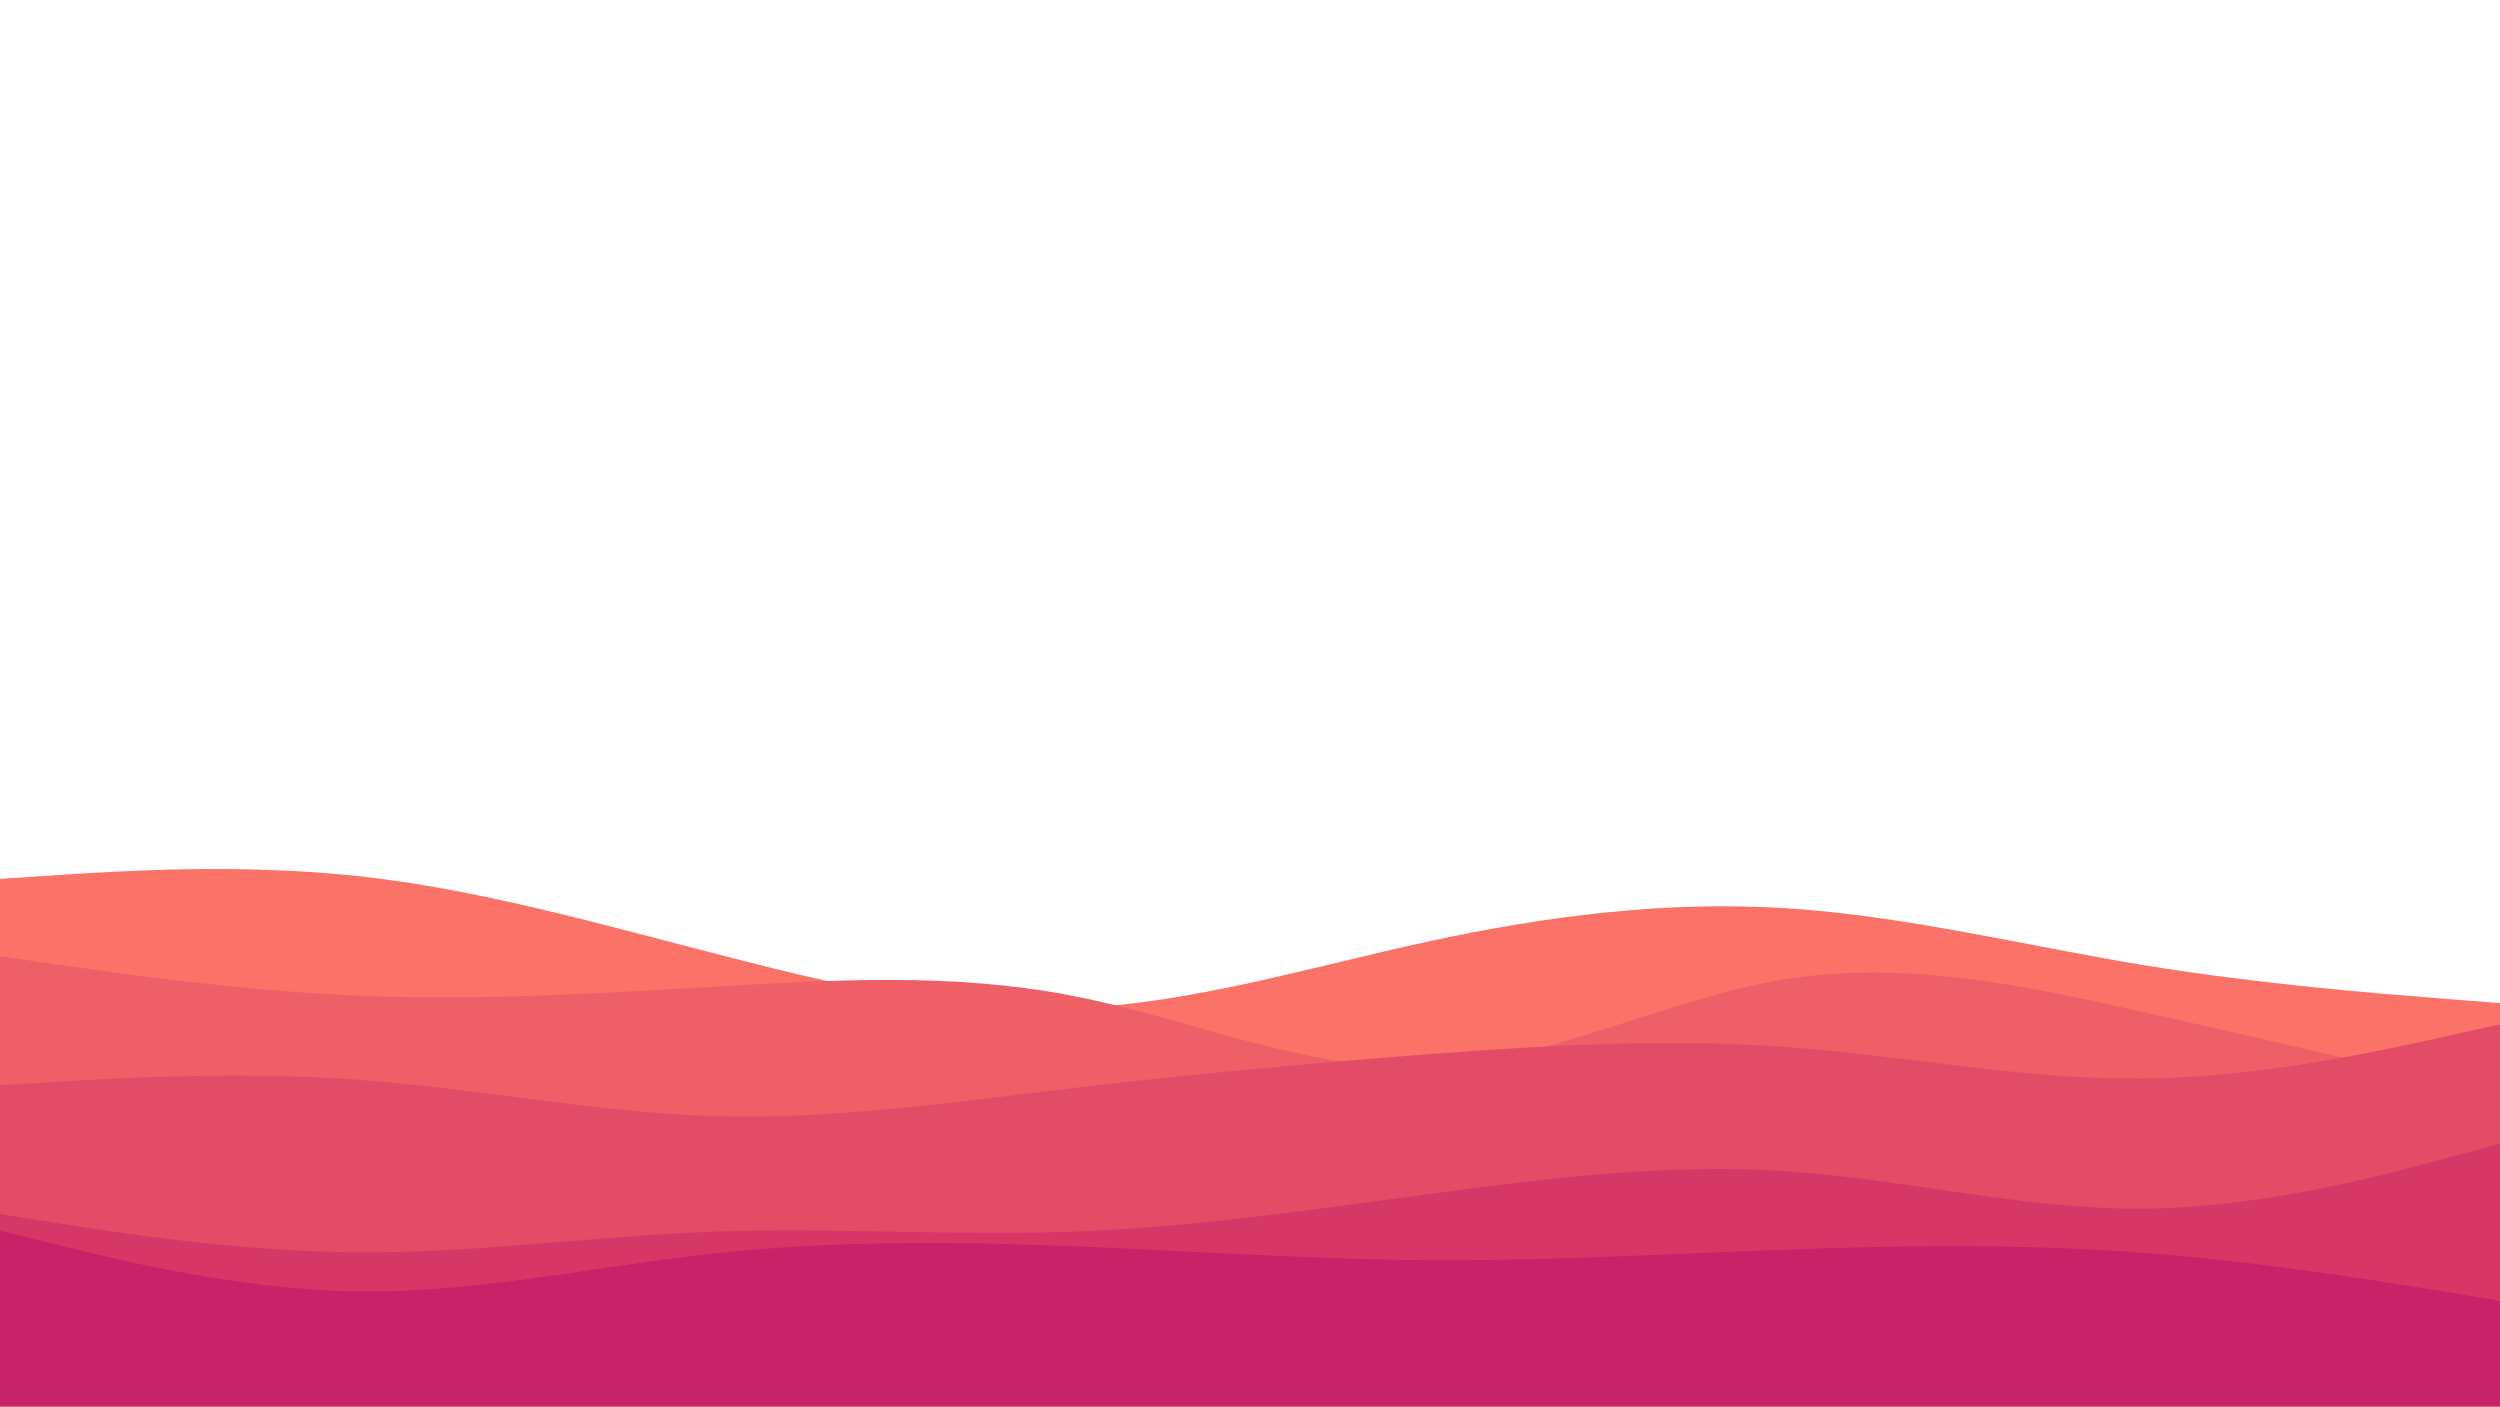
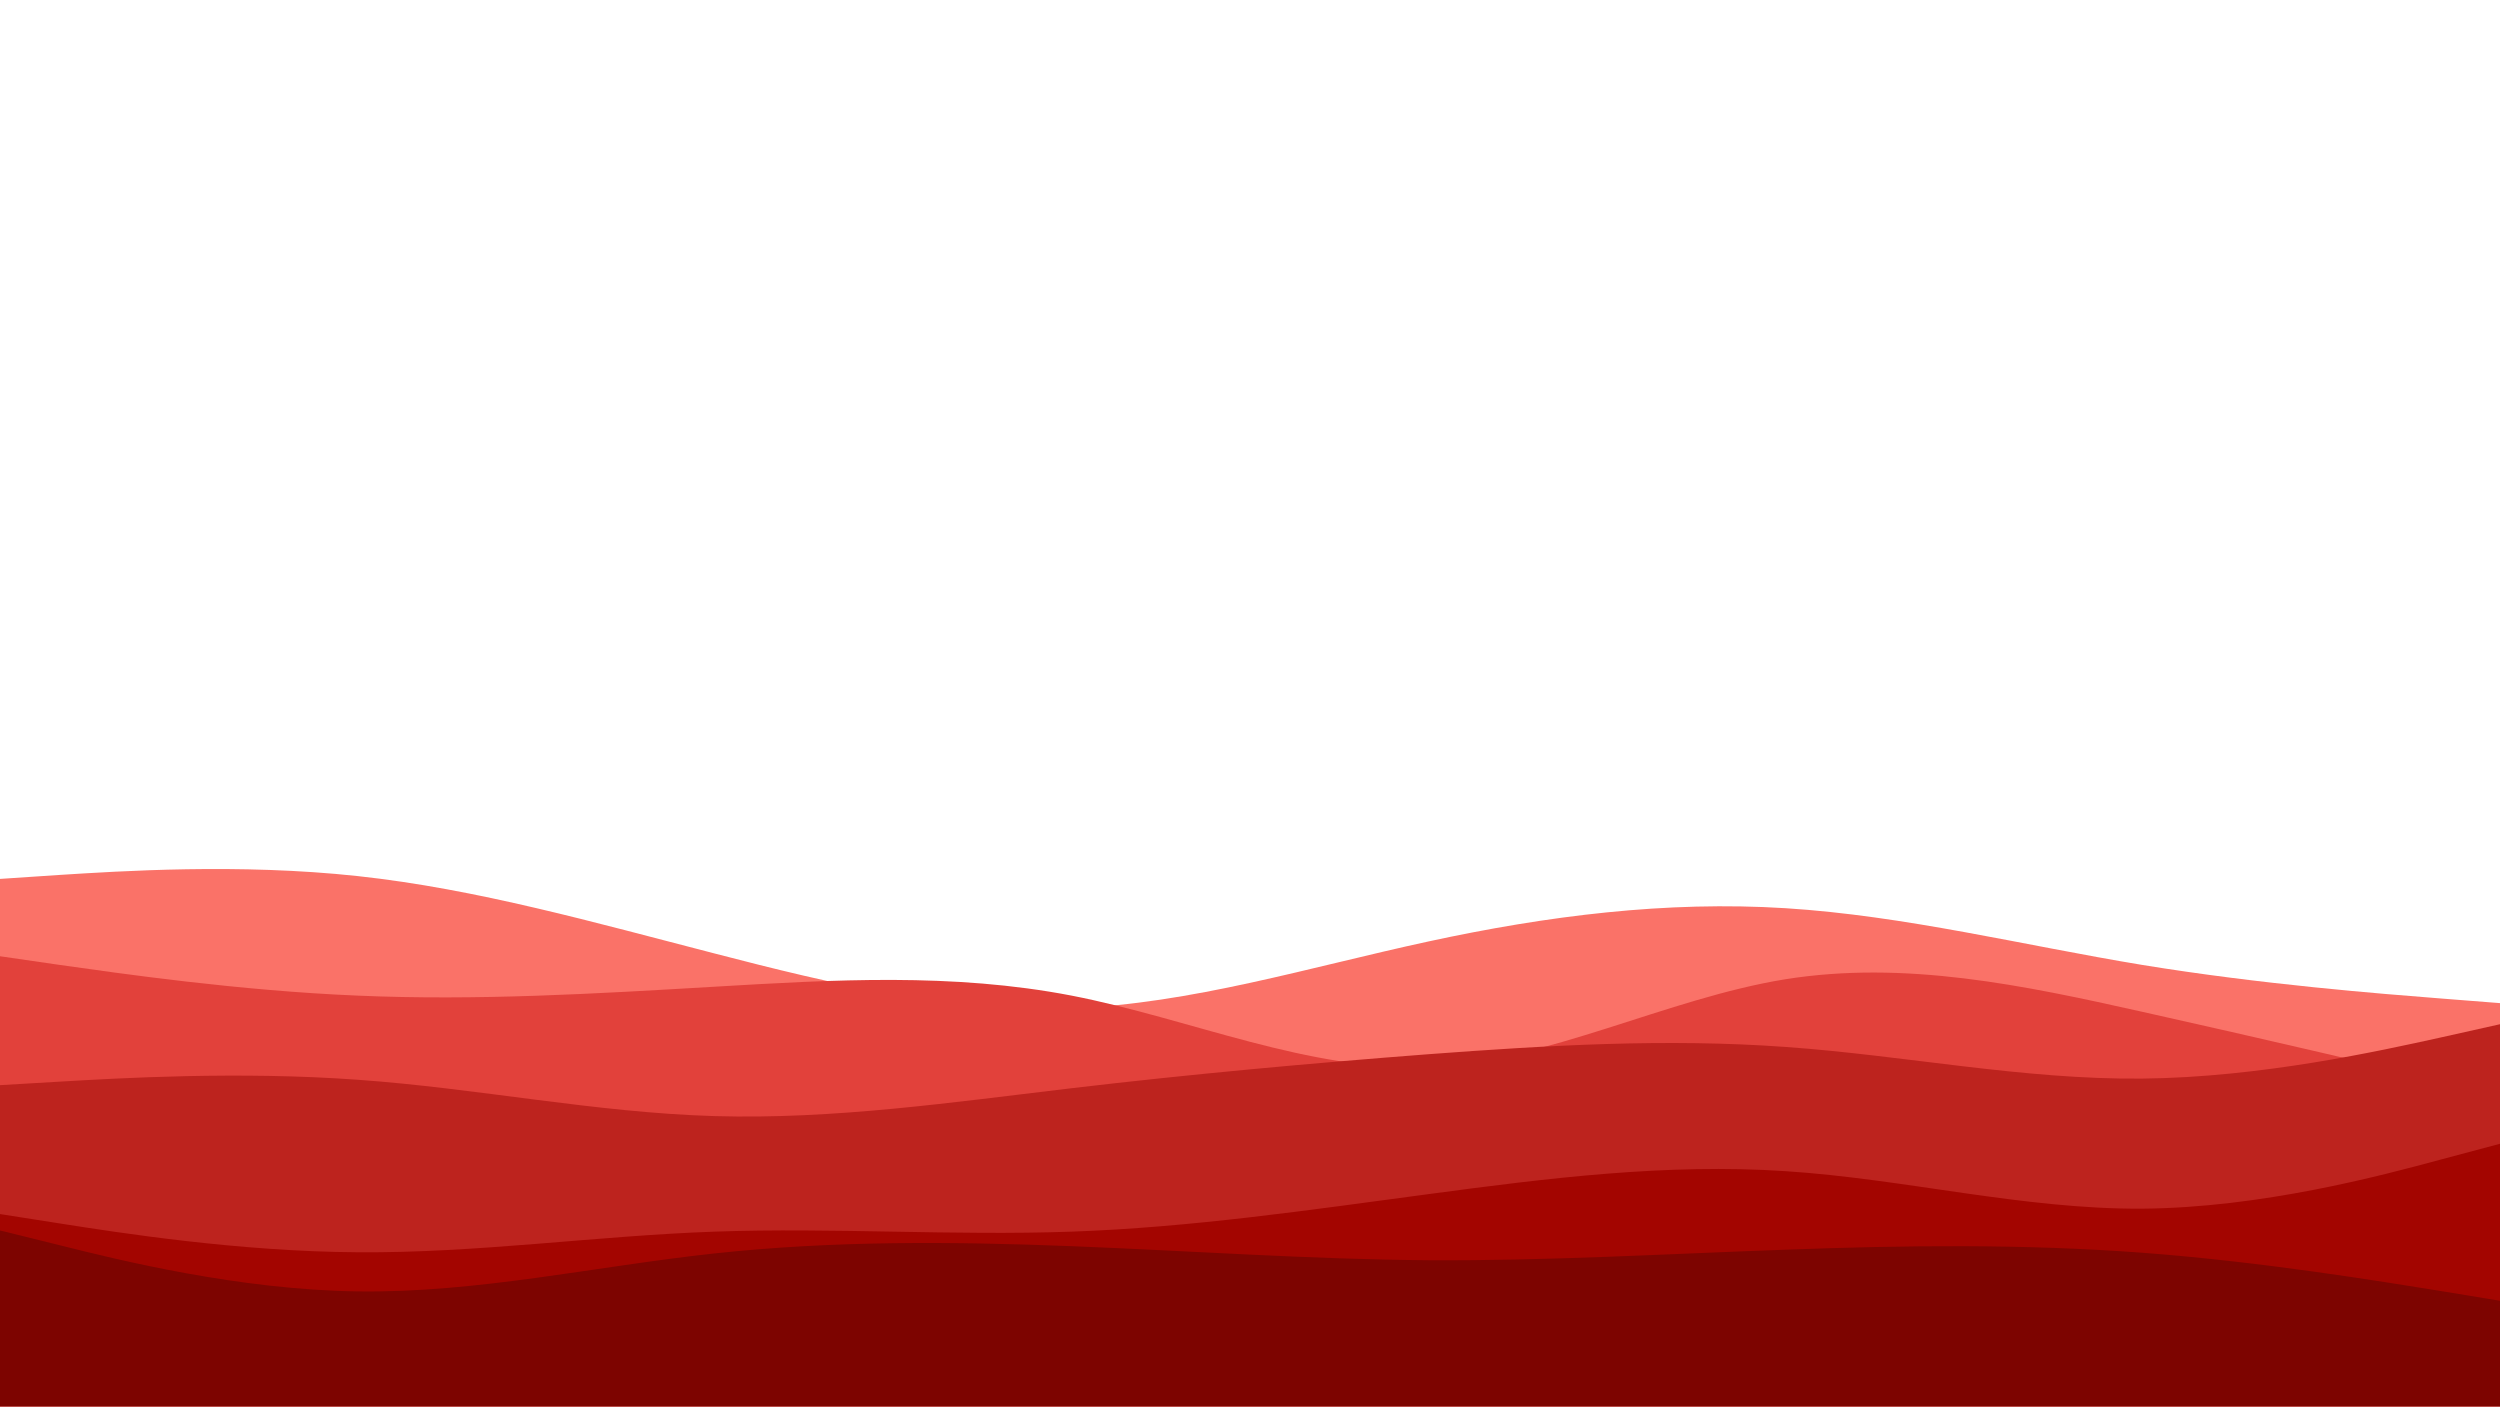
<svg xmlns="http://www.w3.org/2000/svg" width="1920" height="1080" viewBox="0 0 1920 1080" fill="none">
  <g clip-path="url(#clip0_102_2)">
    <path d="M1920 0H0V1080H1920V0Z" fill="white" />
    <path d="M0 675L45.867 671.94C91.733 669.06 183.467 662.94 274.773 672.84C366.293 682.74 457.173 708.66 548.693 732.24C640 756 731.733 777.6 823.04 774.36C914.56 770.94 1005.44 742.86 1096.96 723.06C1188.27 703.26 1280 691.74 1371.31 697.5C1462.83 703.26 1553.71 725.94 1645.23 741.06C1736.53 756 1828.27 763.2 1874.13 766.8L1920 770.4V1081.8H1874.13C1828.27 1081.8 1736.53 1081.8 1645.23 1081.8C1553.71 1081.8 1462.83 1081.8 1371.31 1081.8C1280 1081.8 1188.27 1081.8 1096.96 1081.8C1005.44 1081.8 914.56 1081.8 823.04 1081.8C731.733 1081.8 640 1081.8 548.693 1081.8C457.173 1081.8 366.293 1081.8 274.773 1081.8C183.467 1081.8 91.733 1081.8 45.867 1081.8H0V675Z" fill="#FA7268" />
-     <path d="M0 734.4L45.867 741.06C91.733 747.54 183.467 760.86 274.773 764.64C366.293 768.6 457.173 763.2 548.693 757.8C640 752.4 731.733 747 823.04 764.64C914.56 782.46 1005.44 823.14 1096.96 819.36C1188.27 815.4 1280 766.8 1371.31 752.04C1462.83 737.46 1553.71 756.54 1645.23 777.06C1736.53 797.4 1828.27 819 1874.13 829.8L1920 840.6V1081.8H1874.13C1828.27 1081.8 1736.53 1081.8 1645.23 1081.8C1553.71 1081.8 1462.83 1081.8 1371.31 1081.8C1280 1081.8 1188.27 1081.8 1096.96 1081.8C1005.44 1081.8 914.56 1081.8 823.04 1081.8C731.733 1081.8 640 1081.8 548.693 1081.8C457.173 1081.8 366.293 1081.8 274.773 1081.8C183.467 1081.8 91.733 1081.8 45.867 1081.8H0V734.4Z" fill="#EF5F67" />
-     <path d="M0 833.4L45.867 830.7C91.733 828 183.467 822.6 274.773 829.26C366.293 835.74 457.173 854.46 548.693 857.16C640 859.86 731.733 846.54 823.04 835.74C914.56 824.94 1005.44 816.66 1096.96 809.64C1188.27 802.8 1280 797.4 1371.31 804.06C1462.83 810.54 1553.71 829.26 1645.23 828.36C1736.53 827.46 1828.27 806.94 1874.13 796.86L1920 786.6V1081.8H1874.13C1828.27 1081.8 1736.53 1081.8 1645.23 1081.8C1553.71 1081.8 1462.83 1081.8 1371.31 1081.8C1280 1081.8 1188.27 1081.8 1096.96 1081.8C1005.44 1081.8 914.56 1081.8 823.04 1081.8C731.733 1081.8 640 1081.8 548.693 1081.8C457.173 1081.8 366.293 1081.8 274.773 1081.8C183.467 1081.8 91.733 1081.8 45.867 1081.8H0V833.4Z" fill="#E34C67" />
-     <path d="M0 932.4L45.867 939.6C91.733 946.8 183.467 961.2 274.773 961.74C366.293 962.46 457.173 949.14 548.693 945.9C640 942.66 731.733 949.14 823.04 945.9C914.56 942.66 1005.44 929.34 1096.96 917.1C1188.27 904.86 1280 893.34 1371.31 899.46C1462.83 905.4 1553.71 928.8 1645.23 928.26C1736.53 927.54 1828.27 903.06 1874.13 890.64L1920 878.4V1081.8H1874.13C1828.27 1081.8 1736.53 1081.8 1645.23 1081.8C1553.71 1081.8 1462.83 1081.8 1371.31 1081.8C1280 1081.8 1188.27 1081.8 1096.96 1081.8C1005.44 1081.8 914.56 1081.8 823.04 1081.8C731.733 1081.8 640 1081.8 548.693 1081.8C457.173 1081.8 366.293 1081.8 274.773 1081.8C183.467 1081.8 91.733 1081.8 45.867 1081.8H0V932.4Z" fill="#D53867" />
-     <path d="M0 945L45.867 956.34C91.733 967.86 183.467 990.54 274.773 991.8C366.293 993.06 457.173 972.54 548.693 962.64C640 952.74 731.733 953.46 823.04 957.06C914.56 960.66 1005.44 967.14 1096.96 967.86C1188.27 968.4 1280 963 1371.31 959.76C1462.83 956.34 1553.71 955.26 1645.23 962.1C1736.53 968.94 1828.27 984.06 1874.13 991.44L1920 999V1081.8H1874.13C1828.27 1081.8 1736.53 1081.8 1645.23 1081.8C1553.71 1081.8 1462.83 1081.8 1371.31 1081.8C1280 1081.8 1188.27 1081.8 1096.96 1081.8C1005.44 1081.8 914.56 1081.8 823.04 1081.8C731.733 1081.8 640 1081.8 548.693 1081.8C457.173 1081.8 366.293 1081.8 274.773 1081.8C183.467 1081.8 91.733 1081.8 45.867 1081.8H0V945Z" fill="#C62368" />
+     <path d="M0 734.4L45.867 741.06C91.733 747.54 183.467 760.86 274.773 764.64C366.293 768.6 457.173 763.2 548.693 757.8C640 752.4 731.733 747 823.04 764.64C914.56 782.46 1005.44 823.14 1096.96 819.36C1188.27 815.4 1280 766.8 1371.31 752.04C1462.83 737.46 1553.71 756.54 1645.23 777.06C1736.53 797.4 1828.27 819 1874.13 829.8L1920 840.6V1081.8H1874.13C1828.27 1081.8 1736.53 1081.8 1645.23 1081.8C1553.71 1081.8 1462.83 1081.8 1371.31 1081.8C1280 1081.8 1188.27 1081.8 1096.96 1081.8C1005.44 1081.8 914.56 1081.8 823.04 1081.8C731.733 1081.8 640 1081.8 548.693 1081.8C457.173 1081.8 366.293 1081.8 274.773 1081.8C183.467 1081.8 91.733 1081.8 45.867 1081.8H0V734.4Z" fill="#E2413B" />
+     <path d="M0 833.4L45.867 830.7C91.733 828 183.467 822.6 274.773 829.26C366.293 835.74 457.173 854.46 548.693 857.16C640 859.86 731.733 846.54 823.04 835.74C914.56 824.94 1005.44 816.66 1096.96 809.64C1188.27 802.8 1280 797.4 1371.31 804.06C1462.83 810.54 1553.71 829.26 1645.23 828.36C1736.53 827.46 1828.27 806.94 1874.13 796.86L1920 786.6V1081.8H1874.13C1828.27 1081.8 1736.53 1081.8 1645.23 1081.8C1553.71 1081.8 1462.83 1081.8 1371.31 1081.8C1280 1081.8 1188.27 1081.8 1096.96 1081.8C1005.44 1081.8 914.56 1081.8 823.04 1081.8C731.733 1081.8 640 1081.8 548.693 1081.8C457.173 1081.8 366.293 1081.8 274.773 1081.8C183.467 1081.8 91.733 1081.8 45.867 1081.8H0V833.4Z" fill="#BD231E" />
+     <path d="M0 932.4L45.867 939.6C91.733 946.8 183.467 961.2 274.773 961.74C366.293 962.46 457.173 949.14 548.693 945.9C640 942.66 731.733 949.14 823.04 945.9C914.56 942.66 1005.44 929.34 1096.96 917.1C1188.27 904.86 1280 893.34 1371.31 899.46C1462.83 905.4 1553.71 928.8 1645.23 928.26C1736.53 927.54 1828.27 903.06 1874.13 890.64L1920 878.4V1081.8H1874.13C1828.27 1081.8 1736.53 1081.8 1645.23 1081.8C1553.71 1081.8 1462.83 1081.8 1371.31 1081.8C1280 1081.8 1188.27 1081.8 1096.96 1081.8C1005.44 1081.8 914.56 1081.8 823.04 1081.8C731.733 1081.8 640 1081.8 548.693 1081.8C457.173 1081.8 366.293 1081.8 274.773 1081.8C183.467 1081.8 91.733 1081.8 45.867 1081.8H0V932.4Z" fill="#A30500" />
+     <path d="M0 945L45.867 956.34C91.733 967.86 183.467 990.54 274.773 991.8C366.293 993.06 457.173 972.54 548.693 962.64C640 952.74 731.733 953.46 823.04 957.06C914.56 960.66 1005.44 967.14 1096.96 967.86C1188.27 968.4 1280 963 1371.31 959.76C1462.83 956.34 1553.71 955.26 1645.23 962.1C1736.53 968.94 1828.27 984.06 1874.13 991.44L1920 999V1081.8H1874.13C1828.27 1081.8 1736.53 1081.8 1645.23 1081.8C1553.71 1081.8 1462.83 1081.8 1371.31 1081.8C1280 1081.8 1188.27 1081.8 1096.96 1081.8C1005.44 1081.8 914.56 1081.8 823.04 1081.8C731.733 1081.8 640 1081.8 548.693 1081.8C457.173 1081.8 366.293 1081.8 274.773 1081.8C183.467 1081.8 91.733 1081.8 45.867 1081.8H0V945Z" fill="#7D0400" />
  </g>
  <defs>
    <clipPath id="clip0_102_2">
      <rect width="1920" height="1080" fill="white" />
    </clipPath>
  </defs>
</svg>
